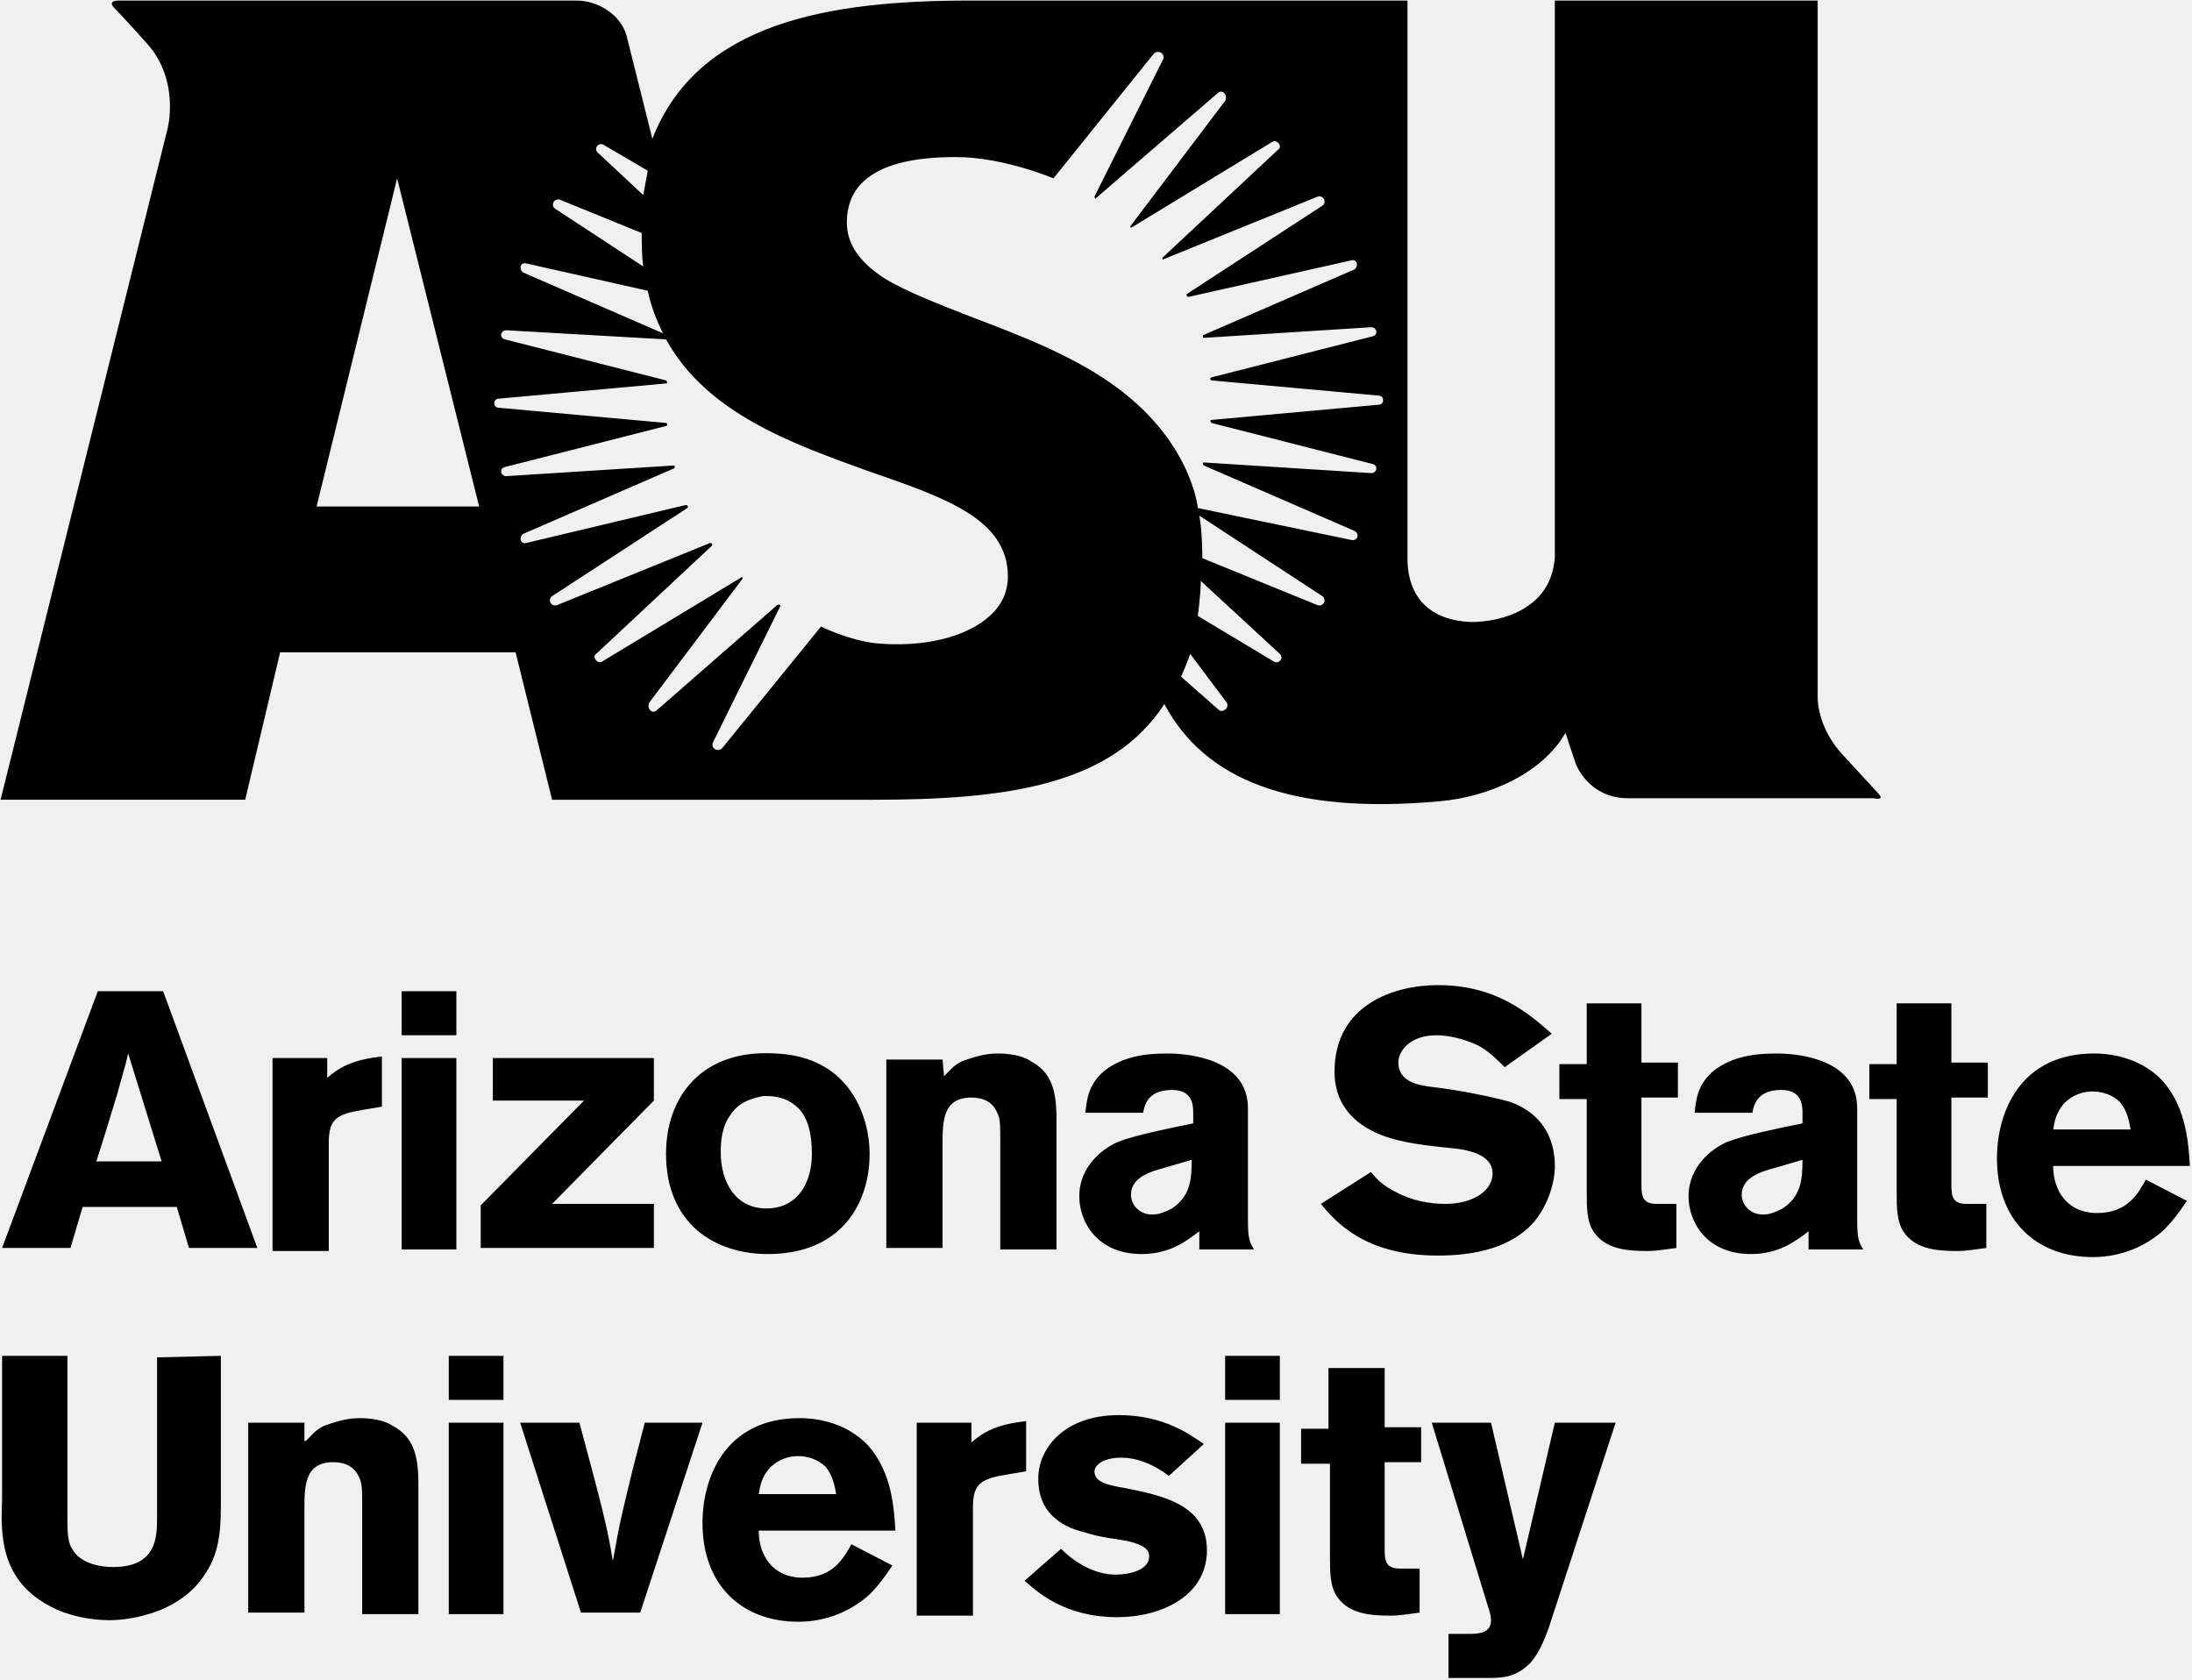
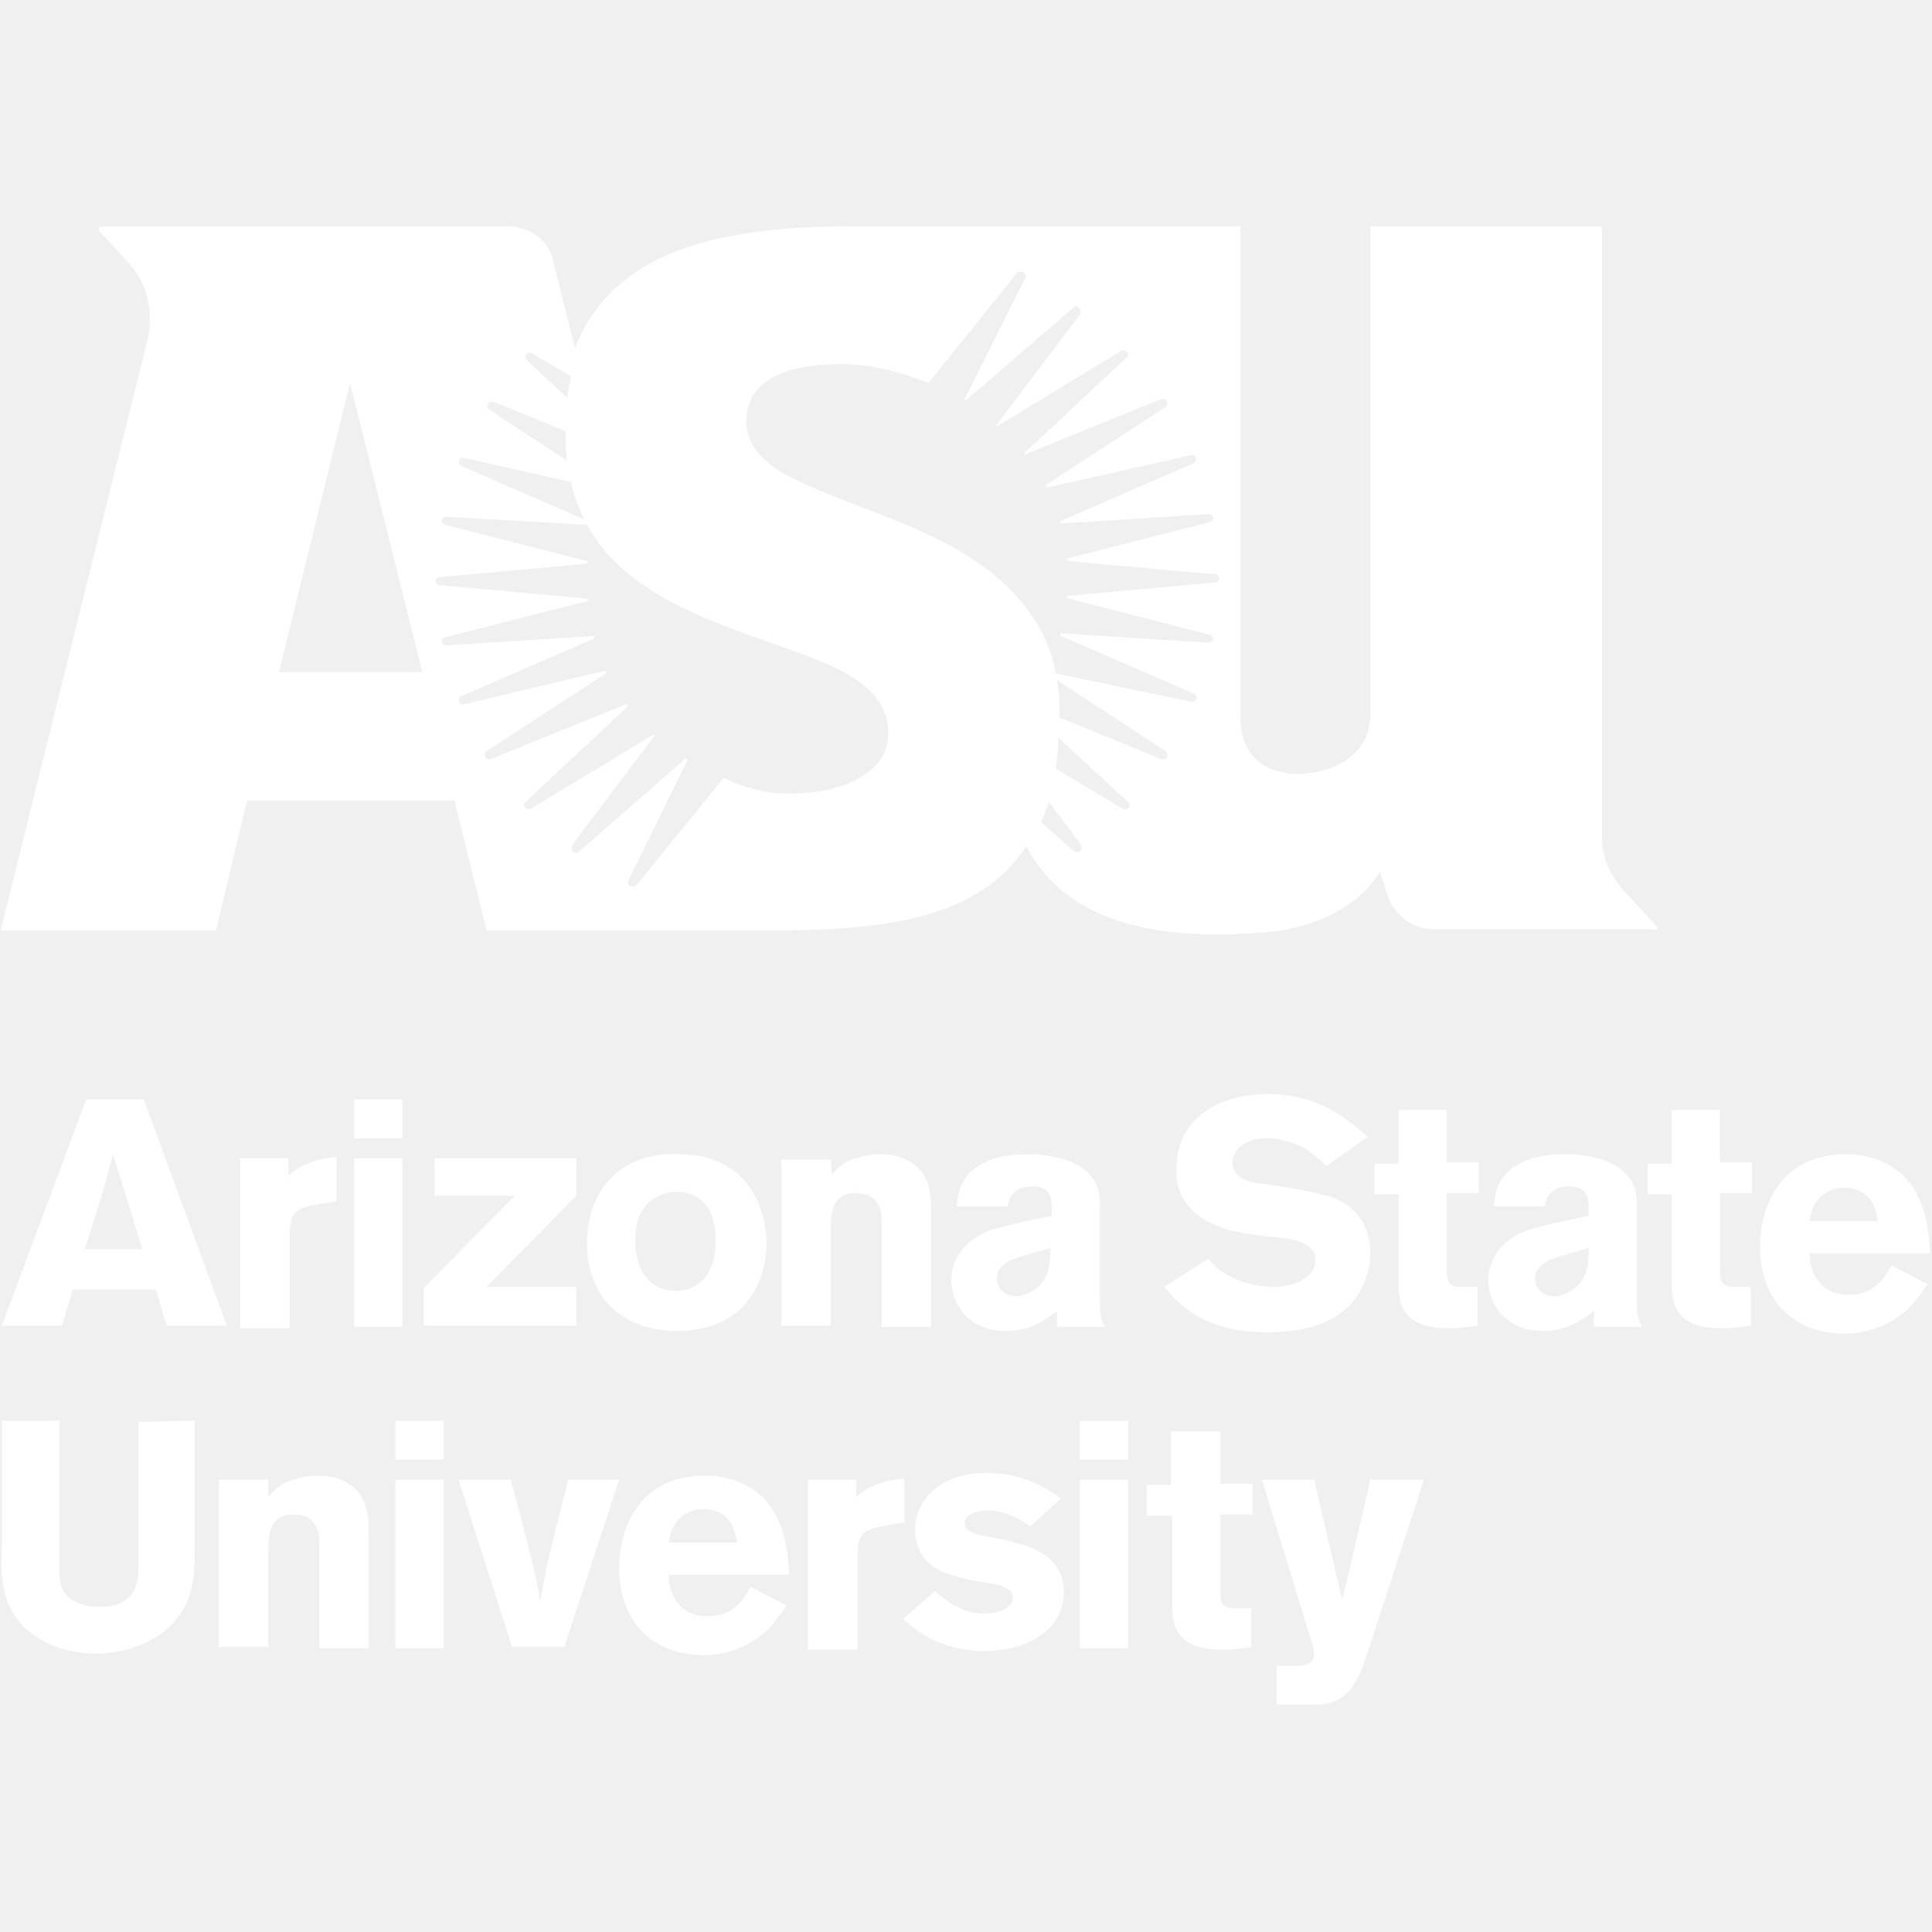
- <svg xmlns="http://www.w3.org/2000/svg" width="398" height="305" viewBox="0 0 398 305">
-   <g transform="translate(-1 -1)">
-     <g transform="translate(0 179.31)">
-       <path d="M30.62 1.655l17.104 46.62H35.31l-2.207-7.447H16l-2.207 7.448H1.38l17.38-46.62H30.62zm-6.344 11.31c-.552 2.483-1.38 4.966-1.931 7.173-1.104 3.586-2.759 9.103-3.862 12.414h11.862l-6.07-19.586zm36.138 4.414c2.207-1.93 4.69-3.31 9.93-3.862v9.104l-3.31.551c-4.965.828-6.344 1.656-6.344 6.07v19.586H50.483V13.793h9.93v3.586zM73.93 1.655h9.931v8h-9.931v-8zm0 12.138h9.931v34.759h-9.931V13.793z" />
-       <path d="M90.207 13.793L119.724 13.793 119.724 21.517 101.241 40.276 119.724 40.276 119.724 48.276 88.276 48.276 88.276 40.552 107.034 21.517 90.483 21.517 90.483 13.793z" />
-       <path d="M158.897 31.172c0 8.828-4.966 18.207-18.483 18.207-9.655 0-18.483-5.517-18.483-18.207 0-10.482 6.62-19.034 19.862-18.206 13.793.551 17.104 11.862 17.104 18.206zm-25.38-6.896c-1.38 1.93-1.655 4.414-1.655 6.62 0 5.518 2.759 10.207 8.276 10.207 5.517 0 8.276-4.413 8.276-9.93 0-3.863-.828-6.897-2.759-8.552-2.207-1.931-4.414-1.931-6.069-1.931-2.758.551-4.69 1.379-6.069 3.586zm38.897-7.173c1.103-1.103 1.655-1.93 3.31-2.758 1.655-.552 3.862-1.38 6.345-1.38 1.931 0 4.414.276 6.069 1.38 3.586 1.93 4.69 4.965 4.69 10.483v23.724H182.62V28.966c0-3.035 0-4.138-.552-5.242-.828-1.93-2.483-2.758-4.69-2.758-5.241 0-5.241 4.413-5.241 8.551v18.759H161.93V14.069h10.207l.276 3.034zm25.655 6.621c.276-2.483.552-5.241 3.586-7.724 3.31-2.483 7.173-3.034 11.31-3.034 4.138 0 14.621 1.103 14.621 9.93v20.138c0 3.587.276 4.138 1.104 5.518h-9.931v-3.31c-2.483 1.93-5.518 4.137-10.483 4.137-8 0-11.31-5.793-11.31-10.482 0-5.518 4.413-8.828 7.172-9.931 2.759-1.104 9.38-2.483 13.517-3.31v-1.932c0-1.655-.276-4.138-3.862-4.138-4.414 0-4.965 2.759-5.241 4.138h-10.483zm12.69 10.483c-1.656.552-4.414 1.655-4.414 4.414 0 1.655 1.38 3.586 3.862 3.586 1.38 0 2.483-.552 3.586-1.104 3.31-2.206 3.586-5.24 3.586-8.827l-6.62 1.93zm39.172.276c1.103 1.38 2.207 2.483 4.414 3.586 3.034 1.655 6.345 2.207 9.103 2.207 4.69 0 8.552-2.207 8.552-5.517 0-3.587-4.69-4.414-8.276-4.69-2.483-.276-5.241-.552-7.724-1.103-2.759-.552-12.69-2.76-12.69-12.69C243.31 4.138 254.07.552 262.07.552c10.759 0 16.552 5.241 20.69 8.827l-8.552 6.07c-1.38-1.38-2.759-2.76-4.69-3.863-1.655-.827-4.69-1.93-7.724-1.93-4.69 0-6.896 2.758-6.896 4.965 0 3.586 3.862 4.138 6.069 4.413 4.965.552 11.586 1.932 14.344 2.76 5.242 1.93 8 6.068 8 11.585 0 3.31-1.379 7.173-3.586 9.931-4.138 4.966-11.034 6.345-17.655 6.345-13.241 0-18.483-6.069-21.241-9.38l9.103-5.792zm38.897-30.62h10.206V14.62h6.621v6.345h-6.62v15.448c0 2.207 0 3.862 2.758 3.862h3.586v8c-2.207.276-3.586.552-5.241.552-3.586 0-7.448-.276-9.655-3.31-1.38-1.932-1.38-4.415-1.38-7.725V21.241h-4.965v-6.344h4.965V3.862h-.275zm19.862 19.861c.276-2.483.551-5.241 3.586-7.724 3.31-2.483 7.172-3.034 11.31-3.034 4.138 0 14.62 1.103 14.62 9.93v20.138c0 3.587.277 4.138 1.104 5.518h-9.93v-3.31c-2.483 1.93-5.518 4.137-10.483 4.137-8 0-11.31-5.793-11.31-10.482 0-5.518 4.413-8.828 7.172-9.931 2.758-1.104 9.379-2.483 13.517-3.31v-1.932c0-1.655-.276-4.138-3.862-4.138-4.414 0-4.966 2.759-5.242 4.138H308.69zm12.965 10.483c-1.655.552-4.414 1.655-4.414 4.414 0 1.655 1.38 3.586 3.862 3.586 1.38 0 2.483-.552 3.587-1.104 3.31-2.206 3.586-5.24 3.586-8.827l-6.62 1.93zm23.448-30.345h10.207v10.759h6.621v6.345h-6.62v15.448c0 2.207 0 3.862 2.758 3.862h3.586v8c-2.207.276-3.586.552-5.241.552-3.586 0-7.448-.276-9.655-3.31-1.38-1.932-1.38-4.415-1.38-7.725V21.241h-4.965v-6.344h4.965V3.862h-.276zm52.966 35.862c-1.103 1.655-2.483 3.586-4.138 5.242-3.034 2.758-7.448 4.965-12.965 4.965-10.207 0-17.38-6.62-17.38-17.931 0-8.276 4.138-19.034 17.655-19.034 1.931 0 8 .275 12.414 4.965 4.414 4.966 4.69 11.586 4.966 15.448h-24.828c0 4.414 2.483 8.552 8 8.552 5.517 0 7.448-3.586 8.828-6.069l7.448 3.862zM387.862 26.76c-.276-1.38-.552-3.31-1.931-4.966-1.38-1.38-3.31-1.93-4.965-1.93-2.483 0-4.138 1.103-5.242 2.206-1.38 1.655-1.655 3.034-1.93 4.69h14.068z" />
-       <g>
-         <path d="M41.103 67.862V94.07c0 4.414 0 9.103-2.758 13.241-4.966 8-15.448 8.552-17.38 8.552-3.586 0-7.724-.828-10.758-2.483-9.104-4.69-9.104-12.965-8.828-19.31V67.862h11.862v29.241c0 2.483 0 4.414.828 5.794 1.38 2.482 4.69 3.31 7.448 3.31 8 0 8-5.517 8-9.104V68.138l11.586-.276zM56.552 83.31c1.103-1.103 1.655-1.93 3.31-2.758 1.655-.552 3.862-1.38 6.345-1.38 1.93 0 4.414.276 6.069 1.38 3.586 1.93 4.69 4.965 4.69 10.482v23.725H66.759V95.172c0-3.034 0-4.138-.552-5.241-.828-1.931-2.483-2.759-4.69-2.759-5.241 0-5.241 4.414-5.241 8.552v18.759H46.069V80h10.207v3.31h.276zm25.93-15.448h9.932v8h-9.931v-8zm0 12.138h9.932v34.759h-9.931V80zm12.966 0h10.759c4.138 15.448 4.965 18.483 6.069 25.103 1.38-7.724 1.655-8.551 3.586-16.551L118.07 80h10.483l-11.31 34.483h-10.76L95.449 80zm67.586 25.931c-1.103 1.655-2.482 3.586-4.137 5.241-3.035 2.759-7.449 4.966-12.966 4.966-10.207 0-17.38-6.62-17.38-17.931 0-8.276 4.139-19.035 17.656-19.035 1.93 0 8 .276 12.414 4.966 4.413 4.965 4.69 11.586 4.965 15.448H138.76c0 4.414 2.482 8.552 8 8.552 5.517 0 7.448-3.586 8.827-6.069l7.448 3.862zm-10.206-12.965c-.276-1.38-.552-3.31-1.931-4.966-1.38-1.38-3.31-1.931-4.966-1.931-2.483 0-4.138 1.103-5.241 2.207-1.38 1.655-1.656 3.034-1.931 4.69h14.069zm24.551-9.38c2.207-1.93 4.69-3.31 9.931-3.862v9.104l-3.31.551c-4.966.828-6.345 1.655-6.345 6.07v19.585h-10.207V80h9.931v3.586zm16.276 19.31c2.759 2.76 6.345 4.69 9.931 4.69 2.483 0 6.07-.827 6.07-3.31 0-1.104-.828-1.655-1.38-1.931-1.655-.828-3.862-1.104-5.793-1.38-1.655-.275-3.035-.551-4.69-1.103-2.207-.552-4.138-1.38-5.793-3.034-1.655-1.656-2.483-3.862-2.483-6.621 0-5.793 4.966-11.586 14.62-11.586 8.277 0 12.966 3.586 15.45 5.241l-6.346 5.793c-3.31-2.483-6.344-3.31-8.551-3.31-3.862 0-4.966 1.655-4.966 2.483 0 1.93 2.207 2.482 5.517 3.034 6.897 1.38 14.897 3.035 14.897 11.31 0 8.276-8.276 12.138-16.276 12.138-9.655 0-14.62-4.69-16.828-6.62l6.621-5.793zm29.793-35.034h9.931v8h-9.93v-8zm0 12.138h9.931v34.759h-9.93V80zm18.759-9.931h10.207v10.759h6.62v6.344h-6.62v15.449c0 2.207 0 3.862 2.758 3.862h3.587v8c-2.207.276-3.587.551-5.242.551-3.586 0-7.448-.275-9.655-3.31-1.38-1.93-1.38-4.414-1.38-7.724V87.448h-5.24v-6.345h4.965V70.07zM294.345 80l-12.138 37.241c-.828 2.207-1.655 4.414-3.31 6.345-2.483 2.483-4.69 2.759-7.449 2.759H264v-8h3.586c1.655 0 4.138 0 4.138-2.483 0-.828-.276-1.655-.552-2.483L260.966 80h10.758l5.793 24.828L283.31 80h11.035z" />
+ <svg xmlns="http://www.w3.org/2000/svg" id="SvgjsSvg1001" width="288" height="288" version="1.1">
+   <defs id="SvgjsDefs1002" />
+   <g id="SvgjsG1008" transform="matrix(1,0,0,1,0,0)">
+     <svg width="288" height="288" viewBox="0 0 398 305">
+       <g transform="translate(-1 -1)" fill="#ffffff" class="color000 svgShape">
+         <g transform="translate(0 179.31)" fill="#ffffff" class="color000 svgShape">
+           <path d="M30.62 1.655l17.104 46.62H35.31l-2.207-7.447H16l-2.207 7.448H1.38l17.38-46.62H30.62zm-6.344 11.31c-.552 2.483-1.38 4.966-1.931 7.173-1.104 3.586-2.759 9.103-3.862 12.414h11.862l-6.07-19.586zm36.138 4.414c2.207-1.93 4.69-3.31 9.93-3.862v9.104l-3.31.551c-4.965.828-6.344 1.656-6.344 6.07v19.586H50.483V13.793h9.93v3.586zM73.93 1.655h9.931v8h-9.931v-8zm0 12.138h9.931v34.759h-9.931V13.793zM90.207 13.793L119.724 13.793 119.724 21.517 101.241 40.276 119.724 40.276 119.724 48.276 88.276 48.276 88.276 40.552 107.034 21.517 90.483 21.517 90.483 13.793zM158.897 31.172c0 8.828-4.966 18.207-18.483 18.207-9.655 0-18.483-5.517-18.483-18.207 0-10.482 6.62-19.034 19.862-18.206 13.793.551 17.104 11.862 17.104 18.206zm-25.38-6.896c-1.38 1.93-1.655 4.414-1.655 6.62 0 5.518 2.759 10.207 8.276 10.207 5.517 0 8.276-4.413 8.276-9.93 0-3.863-.828-6.897-2.759-8.552-2.207-1.931-4.414-1.931-6.069-1.931-2.758.551-4.69 1.379-6.069 3.586zm38.897-7.173c1.103-1.103 1.655-1.93 3.31-2.758 1.655-.552 3.862-1.38 6.345-1.38 1.931 0 4.414.276 6.069 1.38 3.586 1.93 4.69 4.965 4.69 10.483v23.724H182.62V28.966c0-3.035 0-4.138-.552-5.242-.828-1.93-2.483-2.758-4.69-2.758-5.241 0-5.241 4.413-5.241 8.551v18.759H161.93V14.069h10.207l.276 3.034zm25.655 6.621c.276-2.483.552-5.241 3.586-7.724 3.31-2.483 7.173-3.034 11.31-3.034 4.138 0 14.621 1.103 14.621 9.93v20.138c0 3.587.276 4.138 1.104 5.518h-9.931v-3.31c-2.483 1.93-5.518 4.137-10.483 4.137-8 0-11.31-5.793-11.31-10.482 0-5.518 4.413-8.828 7.172-9.931 2.759-1.104 9.38-2.483 13.517-3.31v-1.932c0-1.655-.276-4.138-3.862-4.138-4.414 0-4.965 2.759-5.241 4.138h-10.483zm12.69 10.483c-1.656.552-4.414 1.655-4.414 4.414 0 1.655 1.38 3.586 3.862 3.586 1.38 0 2.483-.552 3.586-1.104 3.31-2.206 3.586-5.24 3.586-8.827l-6.62 1.93zm39.172.276c1.103 1.38 2.207 2.483 4.414 3.586 3.034 1.655 6.345 2.207 9.103 2.207 4.69 0 8.552-2.207 8.552-5.517 0-3.587-4.69-4.414-8.276-4.69-2.483-.276-5.241-.552-7.724-1.103-2.759-.552-12.69-2.76-12.69-12.69C243.31 4.138 254.07.552 262.07.552c10.759 0 16.552 5.241 20.69 8.827l-8.552 6.07c-1.38-1.38-2.759-2.76-4.69-3.863-1.655-.827-4.69-1.93-7.724-1.93-4.69 0-6.896 2.758-6.896 4.965 0 3.586 3.862 4.138 6.069 4.413 4.965.552 11.586 1.932 14.344 2.76 5.242 1.93 8 6.068 8 11.585 0 3.31-1.379 7.173-3.586 9.931-4.138 4.966-11.034 6.345-17.655 6.345-13.241 0-18.483-6.069-21.241-9.38l9.103-5.792zm38.897-30.62h10.206V14.62h6.621v6.345h-6.62v15.448c0 2.207 0 3.862 2.758 3.862h3.586v8c-2.207.276-3.586.552-5.241.552-3.586 0-7.448-.276-9.655-3.31-1.38-1.932-1.38-4.415-1.38-7.725V21.241h-4.965v-6.344h4.965V3.862h-.275zm19.862 19.861c.276-2.483.551-5.241 3.586-7.724 3.31-2.483 7.172-3.034 11.31-3.034 4.138 0 14.62 1.103 14.62 9.93v20.138c0 3.587.277 4.138 1.104 5.518h-9.93v-3.31c-2.483 1.93-5.518 4.137-10.483 4.137-8 0-11.31-5.793-11.31-10.482 0-5.518 4.413-8.828 7.172-9.931 2.758-1.104 9.379-2.483 13.517-3.31v-1.932c0-1.655-.276-4.138-3.862-4.138-4.414 0-4.966 2.759-5.242 4.138H308.69zm12.965 10.483c-1.655.552-4.414 1.655-4.414 4.414 0 1.655 1.38 3.586 3.862 3.586 1.38 0 2.483-.552 3.587-1.104 3.31-2.206 3.586-5.24 3.586-8.827l-6.62 1.93zm23.448-30.345h10.207v10.759h6.621v6.345h-6.62v15.448c0 2.207 0 3.862 2.758 3.862h3.586v8c-2.207.276-3.586.552-5.241.552-3.586 0-7.448-.276-9.655-3.31-1.38-1.932-1.38-4.415-1.38-7.725V21.241h-4.965v-6.344h4.965V3.862h-.276zm52.966 35.862c-1.103 1.655-2.483 3.586-4.138 5.242-3.034 2.758-7.448 4.965-12.965 4.965-10.207 0-17.38-6.62-17.38-17.931 0-8.276 4.138-19.034 17.655-19.034 1.931 0 8 .275 12.414 4.965 4.414 4.966 4.69 11.586 4.966 15.448h-24.828c0 4.414 2.483 8.552 8 8.552 5.517 0 7.448-3.586 8.828-6.069l7.448 3.862zM387.862 26.76c-.276-1.38-.552-3.31-1.931-4.966-1.38-1.38-3.31-1.93-4.965-1.93-2.483 0-4.138 1.103-5.242 2.206-1.38 1.655-1.655 3.034-1.93 4.69h14.068zM41.103 67.862V94.07c0 4.414 0 9.103-2.758 13.241-4.966 8-15.448 8.552-17.38 8.552-3.586 0-7.724-.828-10.758-2.483-9.104-4.69-9.104-12.965-8.828-19.31V67.862h11.862v29.241c0 2.483 0 4.414.828 5.794 1.38 2.482 4.69 3.31 7.448 3.31 8 0 8-5.517 8-9.104V68.138l11.586-.276zM56.552 83.31c1.103-1.103 1.655-1.93 3.31-2.758 1.655-.552 3.862-1.38 6.345-1.38 1.93 0 4.414.276 6.069 1.38 3.586 1.93 4.69 4.965 4.69 10.482v23.725H66.759V95.172c0-3.034 0-4.138-.552-5.241-.828-1.931-2.483-2.759-4.69-2.759-5.241 0-5.241 4.414-5.241 8.552v18.759H46.069V80h10.207v3.31h.276zm25.93-15.448h9.932v8h-9.931v-8zm0 12.138h9.932v34.759h-9.931V80zm12.966 0h10.759c4.138 15.448 4.965 18.483 6.069 25.103 1.38-7.724 1.655-8.551 3.586-16.551L118.07 80h10.483l-11.31 34.483h-10.76L95.449 80zm67.586 25.931c-1.103 1.655-2.482 3.586-4.137 5.241-3.035 2.759-7.449 4.966-12.966 4.966-10.207 0-17.38-6.62-17.38-17.931 0-8.276 4.139-19.035 17.656-19.035 1.93 0 8 .276 12.414 4.966 4.413 4.965 4.69 11.586 4.965 15.448H138.76c0 4.414 2.482 8.552 8 8.552 5.517 0 7.448-3.586 8.827-6.069l7.448 3.862zm-10.206-12.965c-.276-1.38-.552-3.31-1.931-4.966-1.38-1.38-3.31-1.931-4.966-1.931-2.483 0-4.138 1.103-5.241 2.207-1.38 1.655-1.656 3.034-1.931 4.69h14.069zm24.551-9.38c2.207-1.93 4.69-3.31 9.931-3.862v9.104l-3.31.551c-4.966.828-6.345 1.655-6.345 6.07v19.585h-10.207V80h9.931v3.586zm16.276 19.31c2.759 2.76 6.345 4.69 9.931 4.69 2.483 0 6.07-.827 6.07-3.31 0-1.104-.828-1.655-1.38-1.931-1.655-.828-3.862-1.104-5.793-1.38-1.655-.275-3.035-.551-4.69-1.103-2.207-.552-4.138-1.38-5.793-3.034-1.655-1.656-2.483-3.862-2.483-6.621 0-5.793 4.966-11.586 14.62-11.586 8.277 0 12.966 3.586 15.45 5.241l-6.346 5.793c-3.31-2.483-6.344-3.31-8.551-3.31-3.862 0-4.966 1.655-4.966 2.483 0 1.93 2.207 2.482 5.517 3.034 6.897 1.38 14.897 3.035 14.897 11.31 0 8.276-8.276 12.138-16.276 12.138-9.655 0-14.62-4.69-16.828-6.62l6.621-5.793zm29.793-35.034h9.931v8h-9.93v-8zm0 12.138h9.931v34.759h-9.93V80zm18.759-9.931h10.207v10.759h6.62v6.344h-6.62v15.449c0 2.207 0 3.862 2.758 3.862h3.587v8c-2.207.276-3.587.551-5.242.551-3.586 0-7.448-.275-9.655-3.31-1.38-1.93-1.38-4.414-1.38-7.724V87.448h-5.24v-6.345h4.965V70.07zM294.345 80l-12.138 37.241c-.828 2.207-1.655 4.414-3.31 6.345-2.483 2.483-4.69 2.759-7.449 2.759H264v-8h3.586c1.655 0 4.138 0 4.138-2.483 0-.828-.276-1.655-.552-2.483L260.966 80h10.758l5.793 24.828L283.31 80h11.035z" fill="#ffffff" class="color000 svgShape" />
+         </g>
+         <path d="M335.724 138.207c-4.965-5.241-4.69-10.759-4.69-10.759V1.103H283.31V102.07c-.551 9.655-9.93 11.862-15.172 11.862-7.448-.276-11.586-4.414-11.586-11.586V1.103H209.93h-32.828c-25.379 0-49.379 3.863-57.655 25.104l-4.69-18.759c-1.103-3.862-5.24-6.345-9.103-6.345H22.621c-1.104 0-1.655.276-1.104 1.104 0 0 2.207 2.207 6.345 6.896 5.793 6.621 3.586 15.173 3.586 15.173L1.103 146.206h44.414l6.345-26.758h42.759l6.62 26.759h58.207c24 0 43.31-2.483 52.966-17.38 7.172 13.518 22.62 20.139 49.93 17.656 9.38-.828 18.76-5.242 22.897-12.414l1.931 5.793c1.656 3.586 4.966 6.069 9.38 6.069h44.69c1.103.276 1.655 0 .827-.828 0 0-2.483-2.758-6.345-6.896zM110.621 27.31l8 4.69c-.276 1.38-.552 3.034-.828 4.414l-8.276-7.724c-.827-.828.276-1.931 1.104-1.38zm-8 9.931l14.896 6.07c0 1.655 0 4.137.276 6.068l-16-10.482c-.827-.552-.276-1.931.828-1.656zm-6.07 11.587l22.07 4.965c.551 2.759 1.655 5.517 2.758 7.724L96 50.483c-.828-.552-.552-1.931.552-1.655zM58.484 92.966l14.62-59.587L88 92.966H58.483zm122.207 19.862c-4.138 3.862-12.138 5.793-20.69 4.965-4.966-.552-9.931-3.034-9.931-3.034l-17.931 22.069c-.828.827-2.207 0-1.655-1.104l12.138-24.552c.276-.275-.276-.551-.552-.275l-21.793 19.034c-.828.828-1.931-.276-1.38-1.38l16.828-22.344c.276-.276 0-.552-.276-.276l-25.103 15.172c-.828.552-1.931-.827-1.104-1.379l20.966-19.586c.276-.276 0-.552-.276-.552l-27.862 11.31c-1.103.276-1.655-1.103-.828-1.655l24.552-16c.276-.275 0-.551-.276-.551l-28.965 6.896c-1.104.276-1.38-1.103-.552-1.655l27.31-11.862c.276 0 .276-.552 0-.552l-30.344 1.931c-1.104 0-1.38-1.379-.276-1.655l29.241-7.448c.276 0 .276-.552 0-.552l-30.345-2.759c-1.103 0-1.103-1.655 0-1.655l30.345-2.758c.276 0 .276-.276 0-.552L92.69 62.621c-1.104-.276-.828-1.655.276-1.655l28.965 1.655c7.448 13.517 23.172 19.034 36.966 24C172.414 91.31 184 95.172 184 105.655c0 2.759-1.103 5.242-3.31 7.173zm41.655 17.103l-6.897-6.069s1.104-2.483 1.655-4.138l6.621 8.828c.552.827-.552 1.93-1.38 1.379zm9.93-8.828l-13.792-8.275s.551-4.138.551-6.345l14.345 13.241c.828.828-.276 1.931-1.103 1.38zm8-10.206l-20.965-8.552s0-4.966-.551-7.724l22.344 14.62c.828.552.276 1.931-.827 1.656zm11.035-36.414l-30.344 2.758c-.276 0-.276.276 0 .552l29.24 7.448c1.104.276.828 1.656-.275 1.656l-30.345-1.931c-.276 0-.276.275 0 .551l27.31 11.862c1.104.552.552 1.931-.551 1.655l-27.862-5.793s-1.104-12.413-15.724-22.62c-7.449-5.242-16.828-8.828-24.828-11.862-6.345-2.483-12.138-4.69-16.276-7.173-4.69-3.034-6.896-6.345-6.896-10.207 0-2.758.827-5.241 2.758-7.172 3.31-3.31 9.104-4.69 17.104-4.69 8.551 0 17.655 3.862 17.655 3.862l18.207-22.62c.827-.828 2.207 0 1.655 1.103L199.724 36.69c0 .276.276.551.276.276l22.069-19.035c.828-.828 1.931.276 1.38 1.38l-17.104 22.62c-.276.276 0 .552.276.276L232 26.759c.828-.552 1.931.827 1.103 1.379l-20.965 19.586c-.276.276 0 .552.276.276l27.862-11.31c1.103-.276 1.655 1.103.827 1.655l-24.551 16c-.276.276 0 .552.276.552l29.517-6.621c1.103-.276 1.38 1.103.552 1.655l-27.31 11.862c-.277 0-.277.552 0 .552l30.344-1.931c1.103 0 1.38 1.38.276 1.655l-29.241 7.448c-.276 0-.276.552 0 .552l30.344 2.759c1.104 0 1.104 1.655 0 1.655z" fill="#ffffff" class="color000 svgShape" />
      </g>
-     </g>
-     <path d="M335.724 138.207c-4.965-5.241-4.69-10.759-4.69-10.759V1.103H283.31V102.07c-.551 9.655-9.93 11.862-15.172 11.862-7.448-.276-11.586-4.414-11.586-11.586V1.103H209.93h-32.828c-25.379 0-49.379 3.863-57.655 25.104l-4.69-18.759c-1.103-3.862-5.24-6.345-9.103-6.345H22.621c-1.104 0-1.655.276-1.104 1.104 0 0 2.207 2.207 6.345 6.896 5.793 6.621 3.586 15.173 3.586 15.173L1.103 146.206h44.414l6.345-26.758h42.759l6.62 26.759h58.207c24 0 43.31-2.483 52.966-17.38 7.172 13.518 22.62 20.139 49.93 17.656 9.38-.828 18.76-5.242 22.897-12.414l1.931 5.793c1.656 3.586 4.966 6.069 9.38 6.069h44.69c1.103.276 1.655 0 .827-.828 0 0-2.483-2.758-6.345-6.896zM110.621 27.31l8 4.69c-.276 1.38-.552 3.034-.828 4.414l-8.276-7.724c-.827-.828.276-1.931 1.104-1.38zm-8 9.931l14.896 6.07c0 1.655 0 4.137.276 6.068l-16-10.482c-.827-.552-.276-1.931.828-1.656zm-6.07 11.587l22.07 4.965c.551 2.759 1.655 5.517 2.758 7.724L96 50.483c-.828-.552-.552-1.931.552-1.655zM58.484 92.966l14.62-59.587L88 92.966H58.483zm122.207 19.862c-4.138 3.862-12.138 5.793-20.69 4.965-4.966-.552-9.931-3.034-9.931-3.034l-17.931 22.069c-.828.827-2.207 0-1.655-1.104l12.138-24.552c.276-.275-.276-.551-.552-.275l-21.793 19.034c-.828.828-1.931-.276-1.38-1.38l16.828-22.344c.276-.276 0-.552-.276-.276l-25.103 15.172c-.828.552-1.931-.827-1.104-1.379l20.966-19.586c.276-.276 0-.552-.276-.552l-27.862 11.31c-1.103.276-1.655-1.103-.828-1.655l24.552-16c.276-.275 0-.551-.276-.551l-28.965 6.896c-1.104.276-1.38-1.103-.552-1.655l27.31-11.862c.276 0 .276-.552 0-.552l-30.344 1.931c-1.104 0-1.38-1.379-.276-1.655l29.241-7.448c.276 0 .276-.552 0-.552l-30.345-2.759c-1.103 0-1.103-1.655 0-1.655l30.345-2.758c.276 0 .276-.276 0-.552L92.69 62.621c-1.104-.276-.828-1.655.276-1.655l28.965 1.655c7.448 13.517 23.172 19.034 36.966 24C172.414 91.31 184 95.172 184 105.655c0 2.759-1.103 5.242-3.31 7.173zm41.655 17.103l-6.897-6.069s1.104-2.483 1.655-4.138l6.621 8.828c.552.827-.552 1.93-1.38 1.379zm9.93-8.828l-13.792-8.275s.551-4.138.551-6.345l14.345 13.241c.828.828-.276 1.931-1.103 1.38zm8-10.206l-20.965-8.552s0-4.966-.551-7.724l22.344 14.62c.828.552.276 1.931-.827 1.656zm11.035-36.414l-30.344 2.758c-.276 0-.276.276 0 .552l29.24 7.448c1.104.276.828 1.656-.275 1.656l-30.345-1.931c-.276 0-.276.275 0 .551l27.31 11.862c1.104.552.552 1.931-.551 1.655l-27.862-5.793s-1.104-12.413-15.724-22.62c-7.449-5.242-16.828-8.828-24.828-11.862-6.345-2.483-12.138-4.69-16.276-7.173-4.69-3.034-6.896-6.345-6.896-10.207 0-2.758.827-5.241 2.758-7.172 3.31-3.31 9.104-4.69 17.104-4.69 8.551 0 17.655 3.862 17.655 3.862l18.207-22.62c.827-.828 2.207 0 1.655 1.103L199.724 36.69c0 .276.276.551.276.276l22.069-19.035c.828-.828 1.931.276 1.38 1.38l-17.104 22.62c-.276.276 0 .552.276.276L232 26.759c.828-.552 1.931.827 1.103 1.379l-20.965 19.586c-.276.276 0 .552.276.276l27.862-11.31c1.103-.276 1.655 1.103.827 1.655l-24.551 16c-.276.276 0 .552.276.552l29.517-6.621c1.103-.276 1.38 1.103.552 1.655l-27.31 11.862c-.277 0-.277.552 0 .552l30.344-1.931c1.103 0 1.38 1.38.276 1.655l-29.241 7.448c-.276 0-.276.552 0 .552l30.344 2.759c1.104 0 1.104 1.655 0 1.655z" />
+     </svg>
  </g>
</svg>
